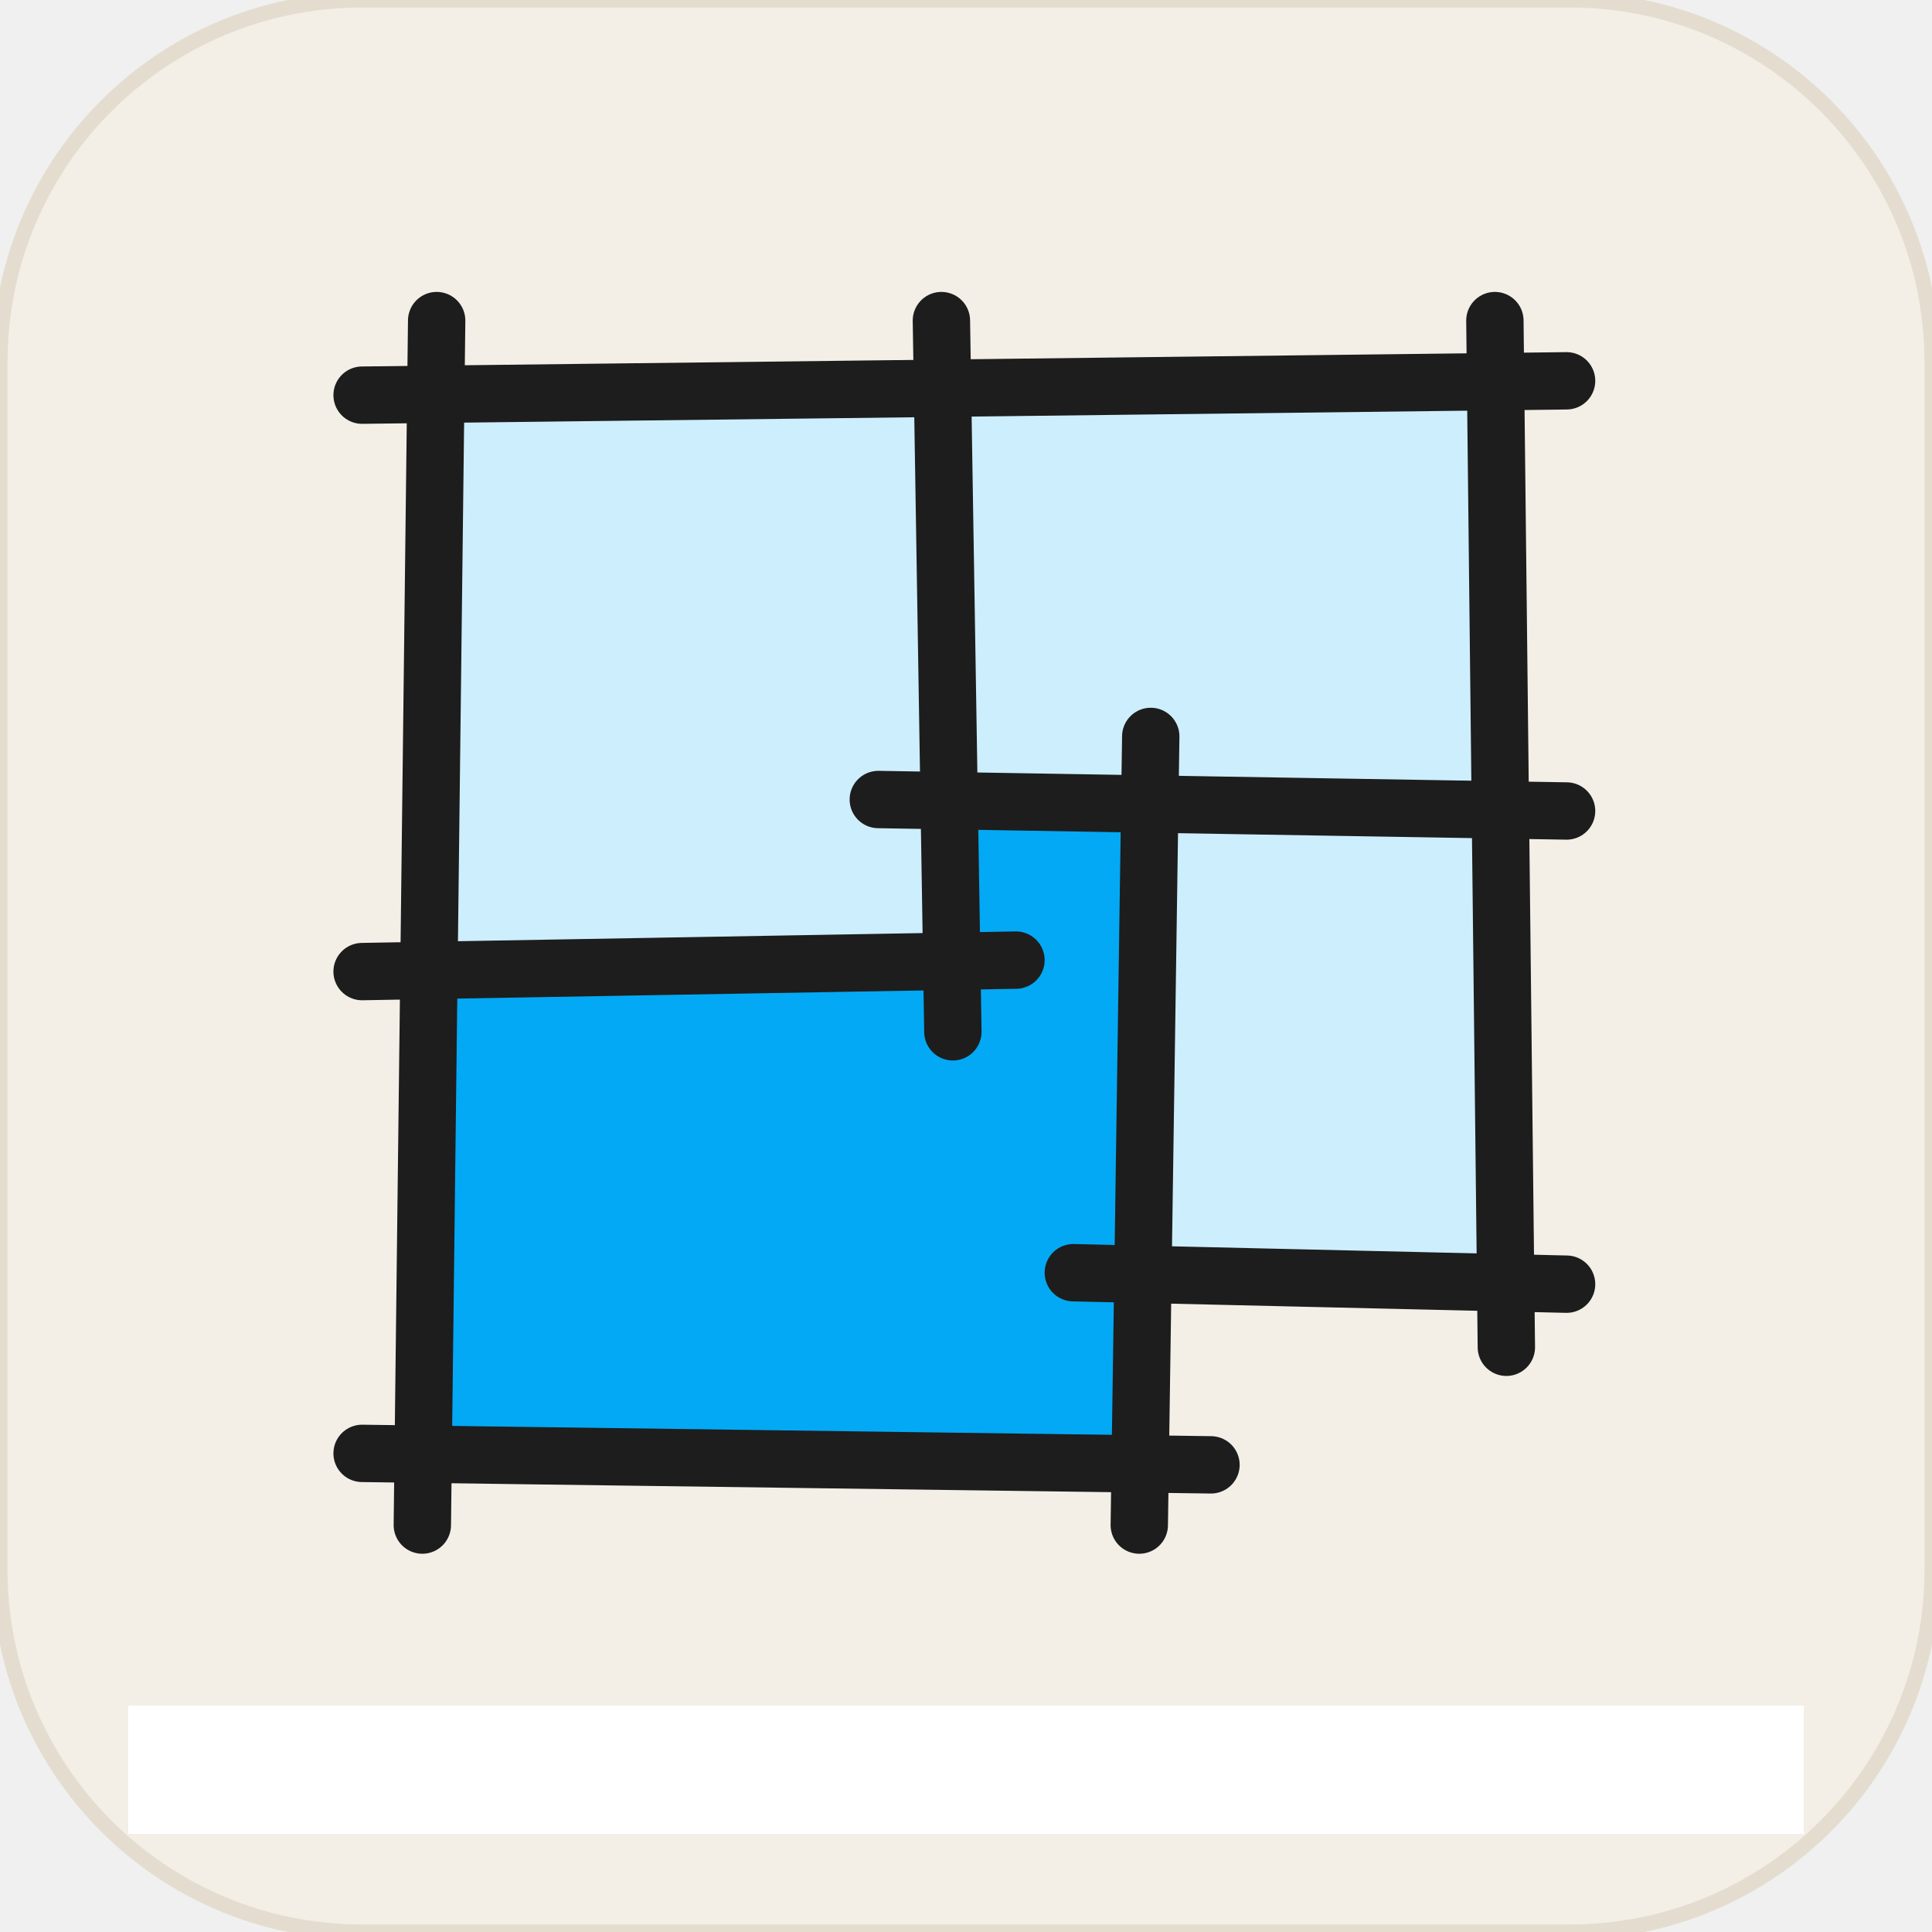
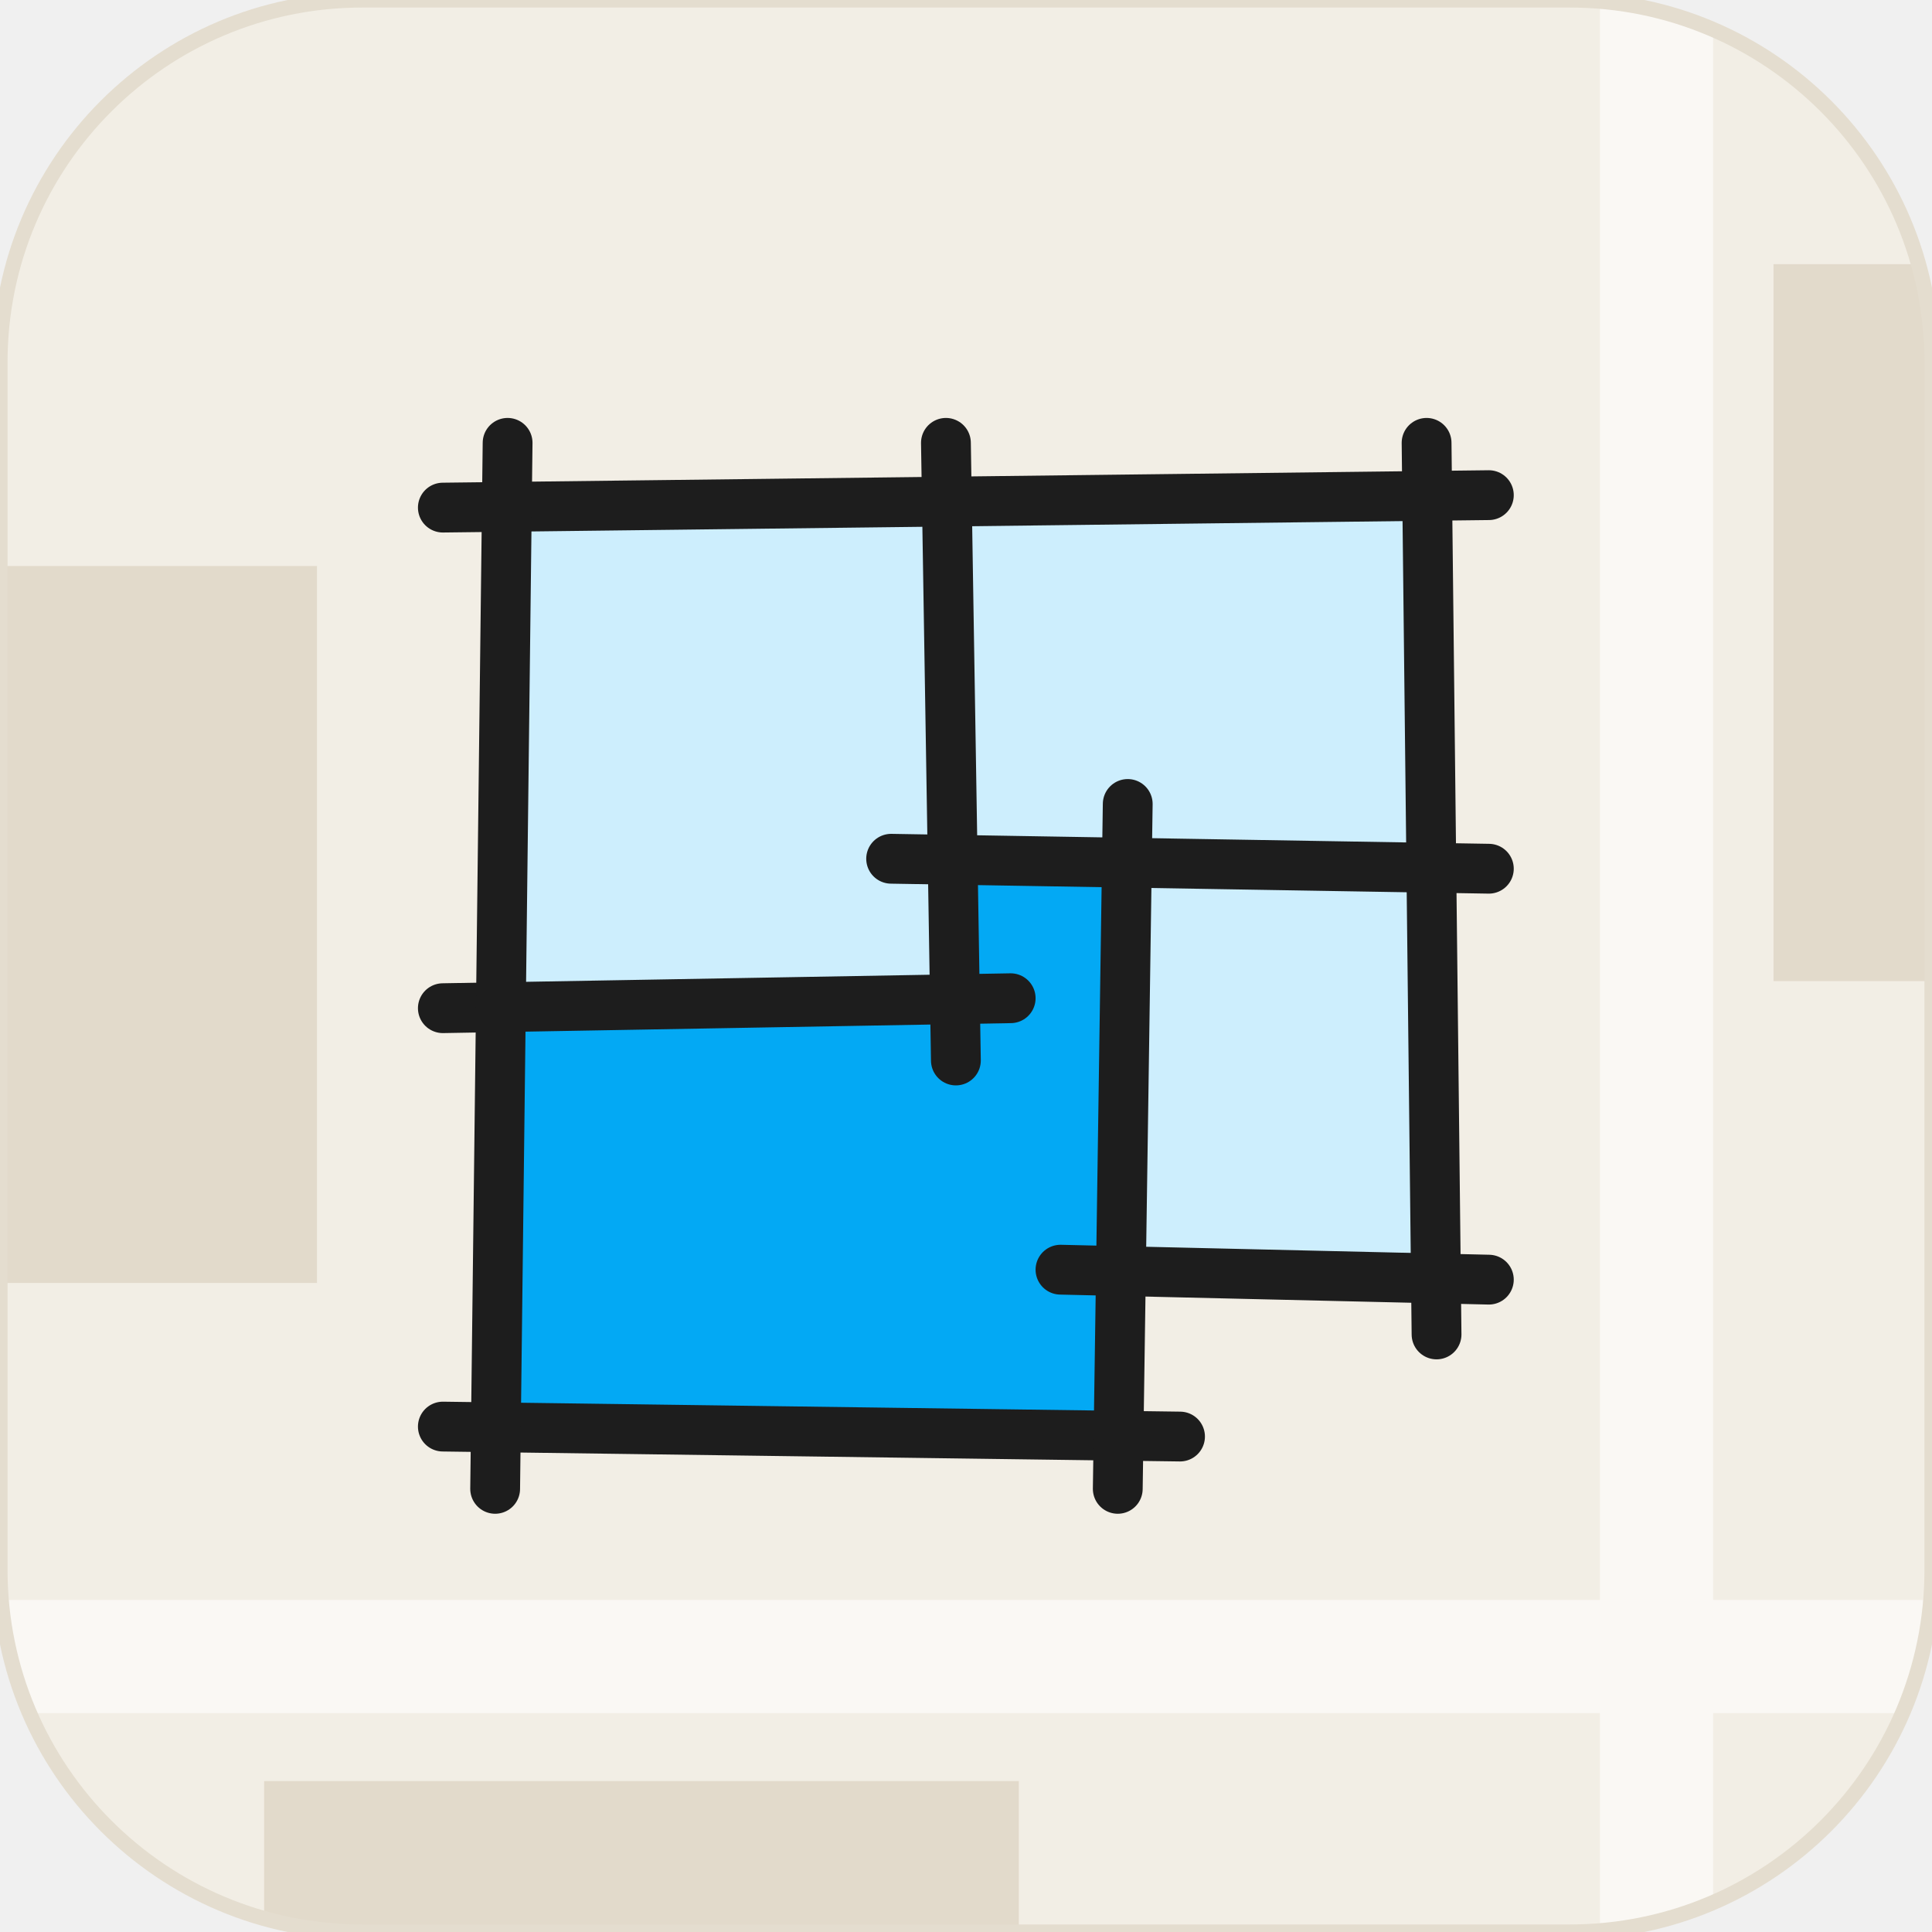
- <svg xmlns="http://www.w3.org/2000/svg" viewBox="0 0 512 512" width="512" height="512">
-   <rect width="512" height="512" rx="96" fill="#f3efe6" stroke="#e4ddcf" stroke-width="4" />
-   <rect x="34" y="452" width="444" height="34" fill="#ffffff" />
-   <g transform="translate(61 50) scale(0.76)">
+ <svg xmlns="http://www.w3.org/2000/svg" viewBox="0 0 512 512" width="512" height="512" role="img" aria-label="Spatial">
+   <defs>
+     <clipPath id="tile-f2eee5">
+       <rect width="512" height="512" rx="96" />
+     </clipPath>
+   </defs>
+   <g clip-path="url(#tile-f2eee5)">
+     <rect width="512" height="512" fill="#f2eee5" />
+     <rect x="-20" y="150" width="104" height="190" fill="#e2dacb" />
+     <rect x="470" y="70" width="80" height="190" fill="#e2dacb" />
+     <rect x="70" y="472" width="200" height="80" fill="#e2dacb" />
+     <rect x="-6" y="424" width="524" height="30" fill="#faf8f4" />
+     <rect x="424" y="-6" width="30" height="524" fill="#faf8f4" />
+   </g>
+   <rect width="512" height="512" rx="96" fill="none" stroke="#e4ddcf" stroke-width="4" />
+   <g transform="translate(87 87) scale(0.66)">
    <rect x="70" y="70" width="180" height="200" fill="#cdeefd" />
    <rect x="250" y="70" width="192" height="145" fill="#cdeefd" />
    <rect x="318" y="215" width="124" height="165" fill="#cdeefd" />
    <polygon points="250,215 318,215 318,442 70,442 70,270 250,270" fill="#03a9f4" fill-opacity="1" />
    <g stroke="#1d1d1d" stroke-width="20" stroke-linecap="round" fill="none">
      <line x1="46" y1="72" x2="466" y2="67" />
      <line x1="226" y1="213" x2="466" y2="217" />
      <line x1="46" y1="273" x2="274" y2="269" />
      <line x1="294" y1="378" x2="466" y2="382" />
      <line x1="46" y1="441" x2="342" y2="445" />
      <line x1="72" y1="46" x2="67" y2="466" />
      <line x1="248" y1="46" x2="252" y2="294" />
      <line x1="321" y1="191" x2="317" y2="466" />
      <line x1="441" y1="46" x2="445" y2="404" />
    </g>
  </g>
</svg>
